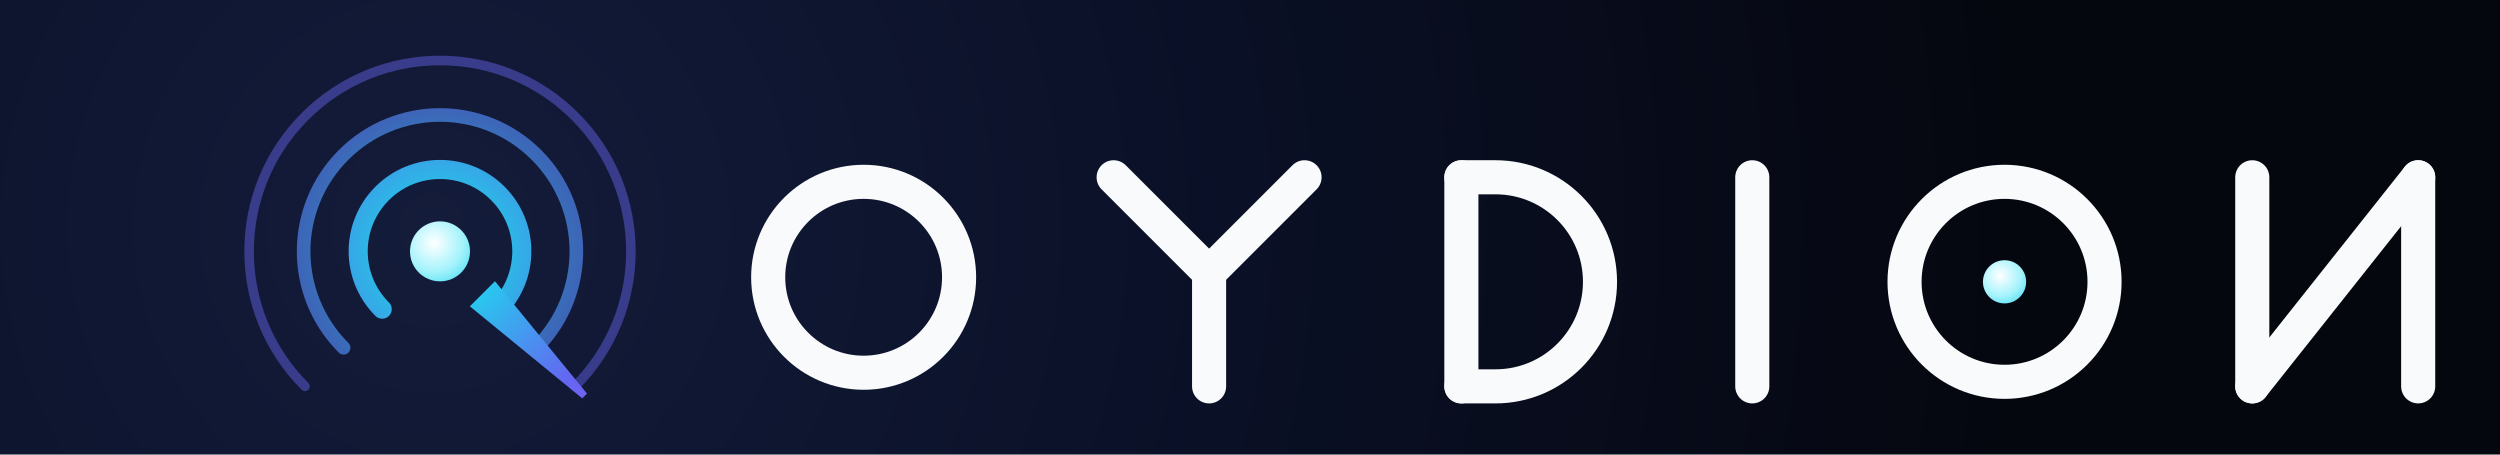
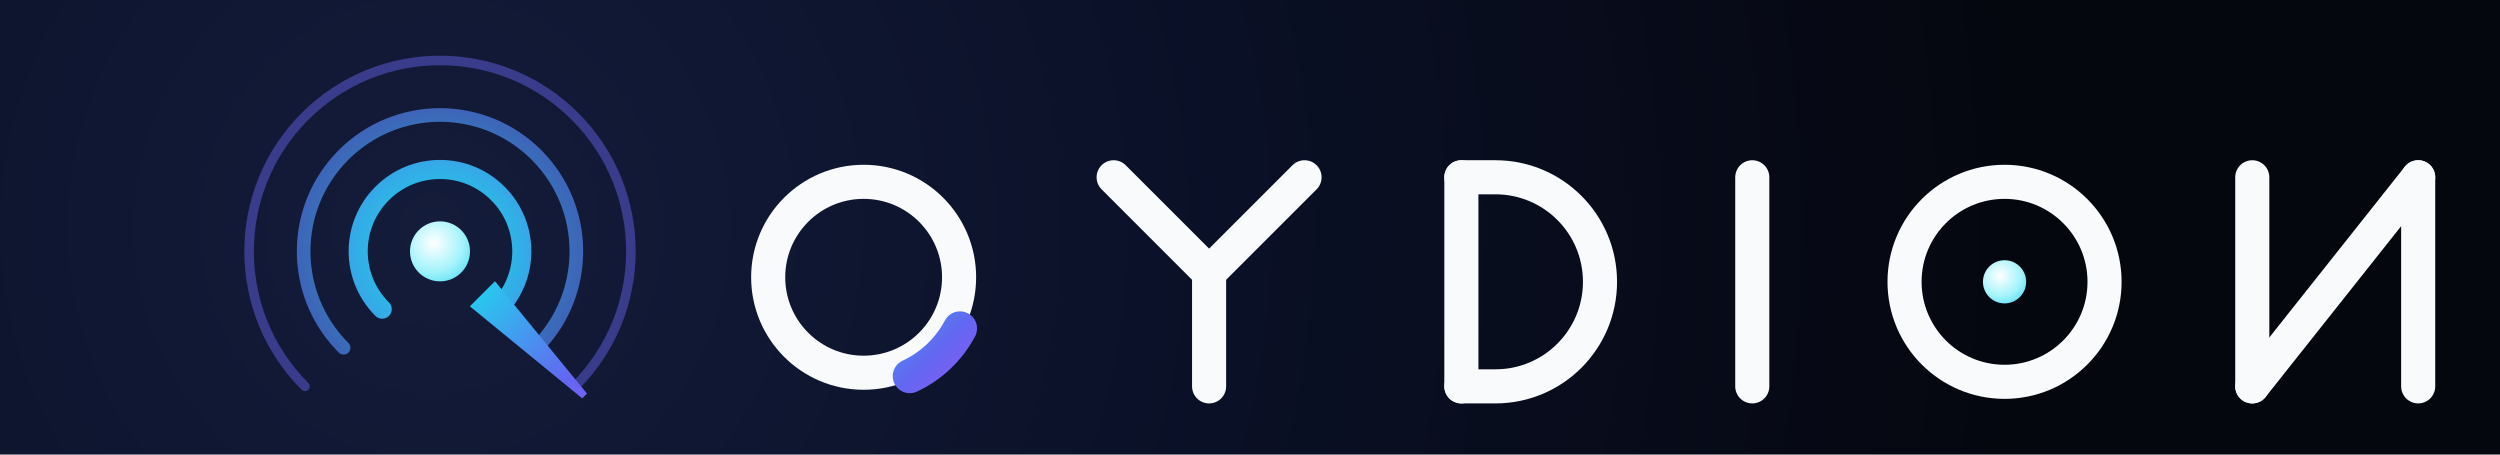
<svg xmlns="http://www.w3.org/2000/svg" width="1100" height="200" viewBox="0 0 1100 200" fill="none">
  <defs>
    <radialGradient id="gB" cx="256" cy="256" r="240" gradientUnits="userSpaceOnUse">
      <stop offset="0" stop-color="#FFFFFF" stop-opacity=".95" />
      <stop offset=".14" stop-color="#22D3EE" />
      <stop offset=".55" stop-color="#6366F1" />
      <stop offset="1" stop-color="#A855F7" />
    </radialGradient>
    <radialGradient id="gC" cx=".4" cy=".36" r=".95">
      <stop offset="0" stop-color="#FFFFFF" />
      <stop offset=".5" stop-color="#A5F3FC" />
      <stop offset="1" stop-color="#22D3EE" />
    </radialGradient>
+     <linearGradient id="gF" x1="44" y1="44" x2="108" y2="108" gradientUnits="userSpaceOnUse">
+       <stop offset="0" stop-color="#22D3EE" />
+       <stop offset=".6" stop-color="#6366F1" />
+       <stop offset="1" stop-color="#A855F7" />
+     </linearGradient>
    <radialGradient id="gS" cx="190" cy="100" r="700" gradientUnits="userSpaceOnUse">
      <stop offset="0" stop-color="#141C3B" />
      <stop offset=".5" stop-color="#0A1026" />
      <stop offset="1" stop-color="#05070F" />
    </radialGradient>
  </defs>
  <rect width="1100" height="200" fill="url(#gS)" />
  <circle cx="160" cy="100" r="215" fill="url(#gH)" />
  <g transform="translate(40,-43) scale(0.6)">
    <path d="M 213.6 298.4 A 60 60 0 1 1 298.4 298.4" stroke="url(#gB)" stroke-width="14" stroke-linecap="round" fill="none" opacity=".95" />
    <path d="M 185.3 326.7 A 100 100 0 1 1 326.7 326.7" stroke="url(#gB)" stroke-width="10" stroke-linecap="round" fill="none" opacity=".70" />
    <path d="M 157.0 355.0 A 140 140 0 1 1 355.0 355.0" stroke="url(#gB)" stroke-width="7" stroke-linecap="round" fill="none" opacity=".45" />
    <polygon points="296.3,277.9 277.9,296.3 360.3,363.8 363.8,360.3" fill="url(#gB)" />
    <circle cx="256" cy="256" r="22" fill="url(#gC)" />
  </g>
  <g stroke="#F8FAFC" stroke-width="15" stroke-linecap="round" fill="none">
    <g transform="translate(330,72)">
      <circle cx="50" cy="50" r="42" />
      <path d="M 92.4 72.5 A 48 48 0 0 1 70.3 93.5" stroke="url(#gF)" />
    </g>
    <g transform="translate(480,72)">
      <path d="M 10 6 L 52 48 M 94 6 L 52 48 M 52 48 V 98" />
    </g>
    <g transform="translate(628,72)">
      <path d="M 15 6 V 98" />
      <path d="M 15 6 H 30 A 46 46 0 0 1 30 98 H 15" />
    </g>
    <g transform="translate(752,72)">
      <path d="M 19 6 V 98" />
    </g>
    <g transform="translate(830,72)">
      <circle cx="52" cy="52" r="44" />
      <circle cx="52" cy="52" r="9.5" fill="url(#gC)" stroke="none" />
    </g>
    <g transform="translate(976,72)">
      <path d="M 15 98 L 88 6" />
      <path d="M 15 6 V 98" />
      <path d="M 88 6 V 98" />
    </g>
  </g>
</svg>
